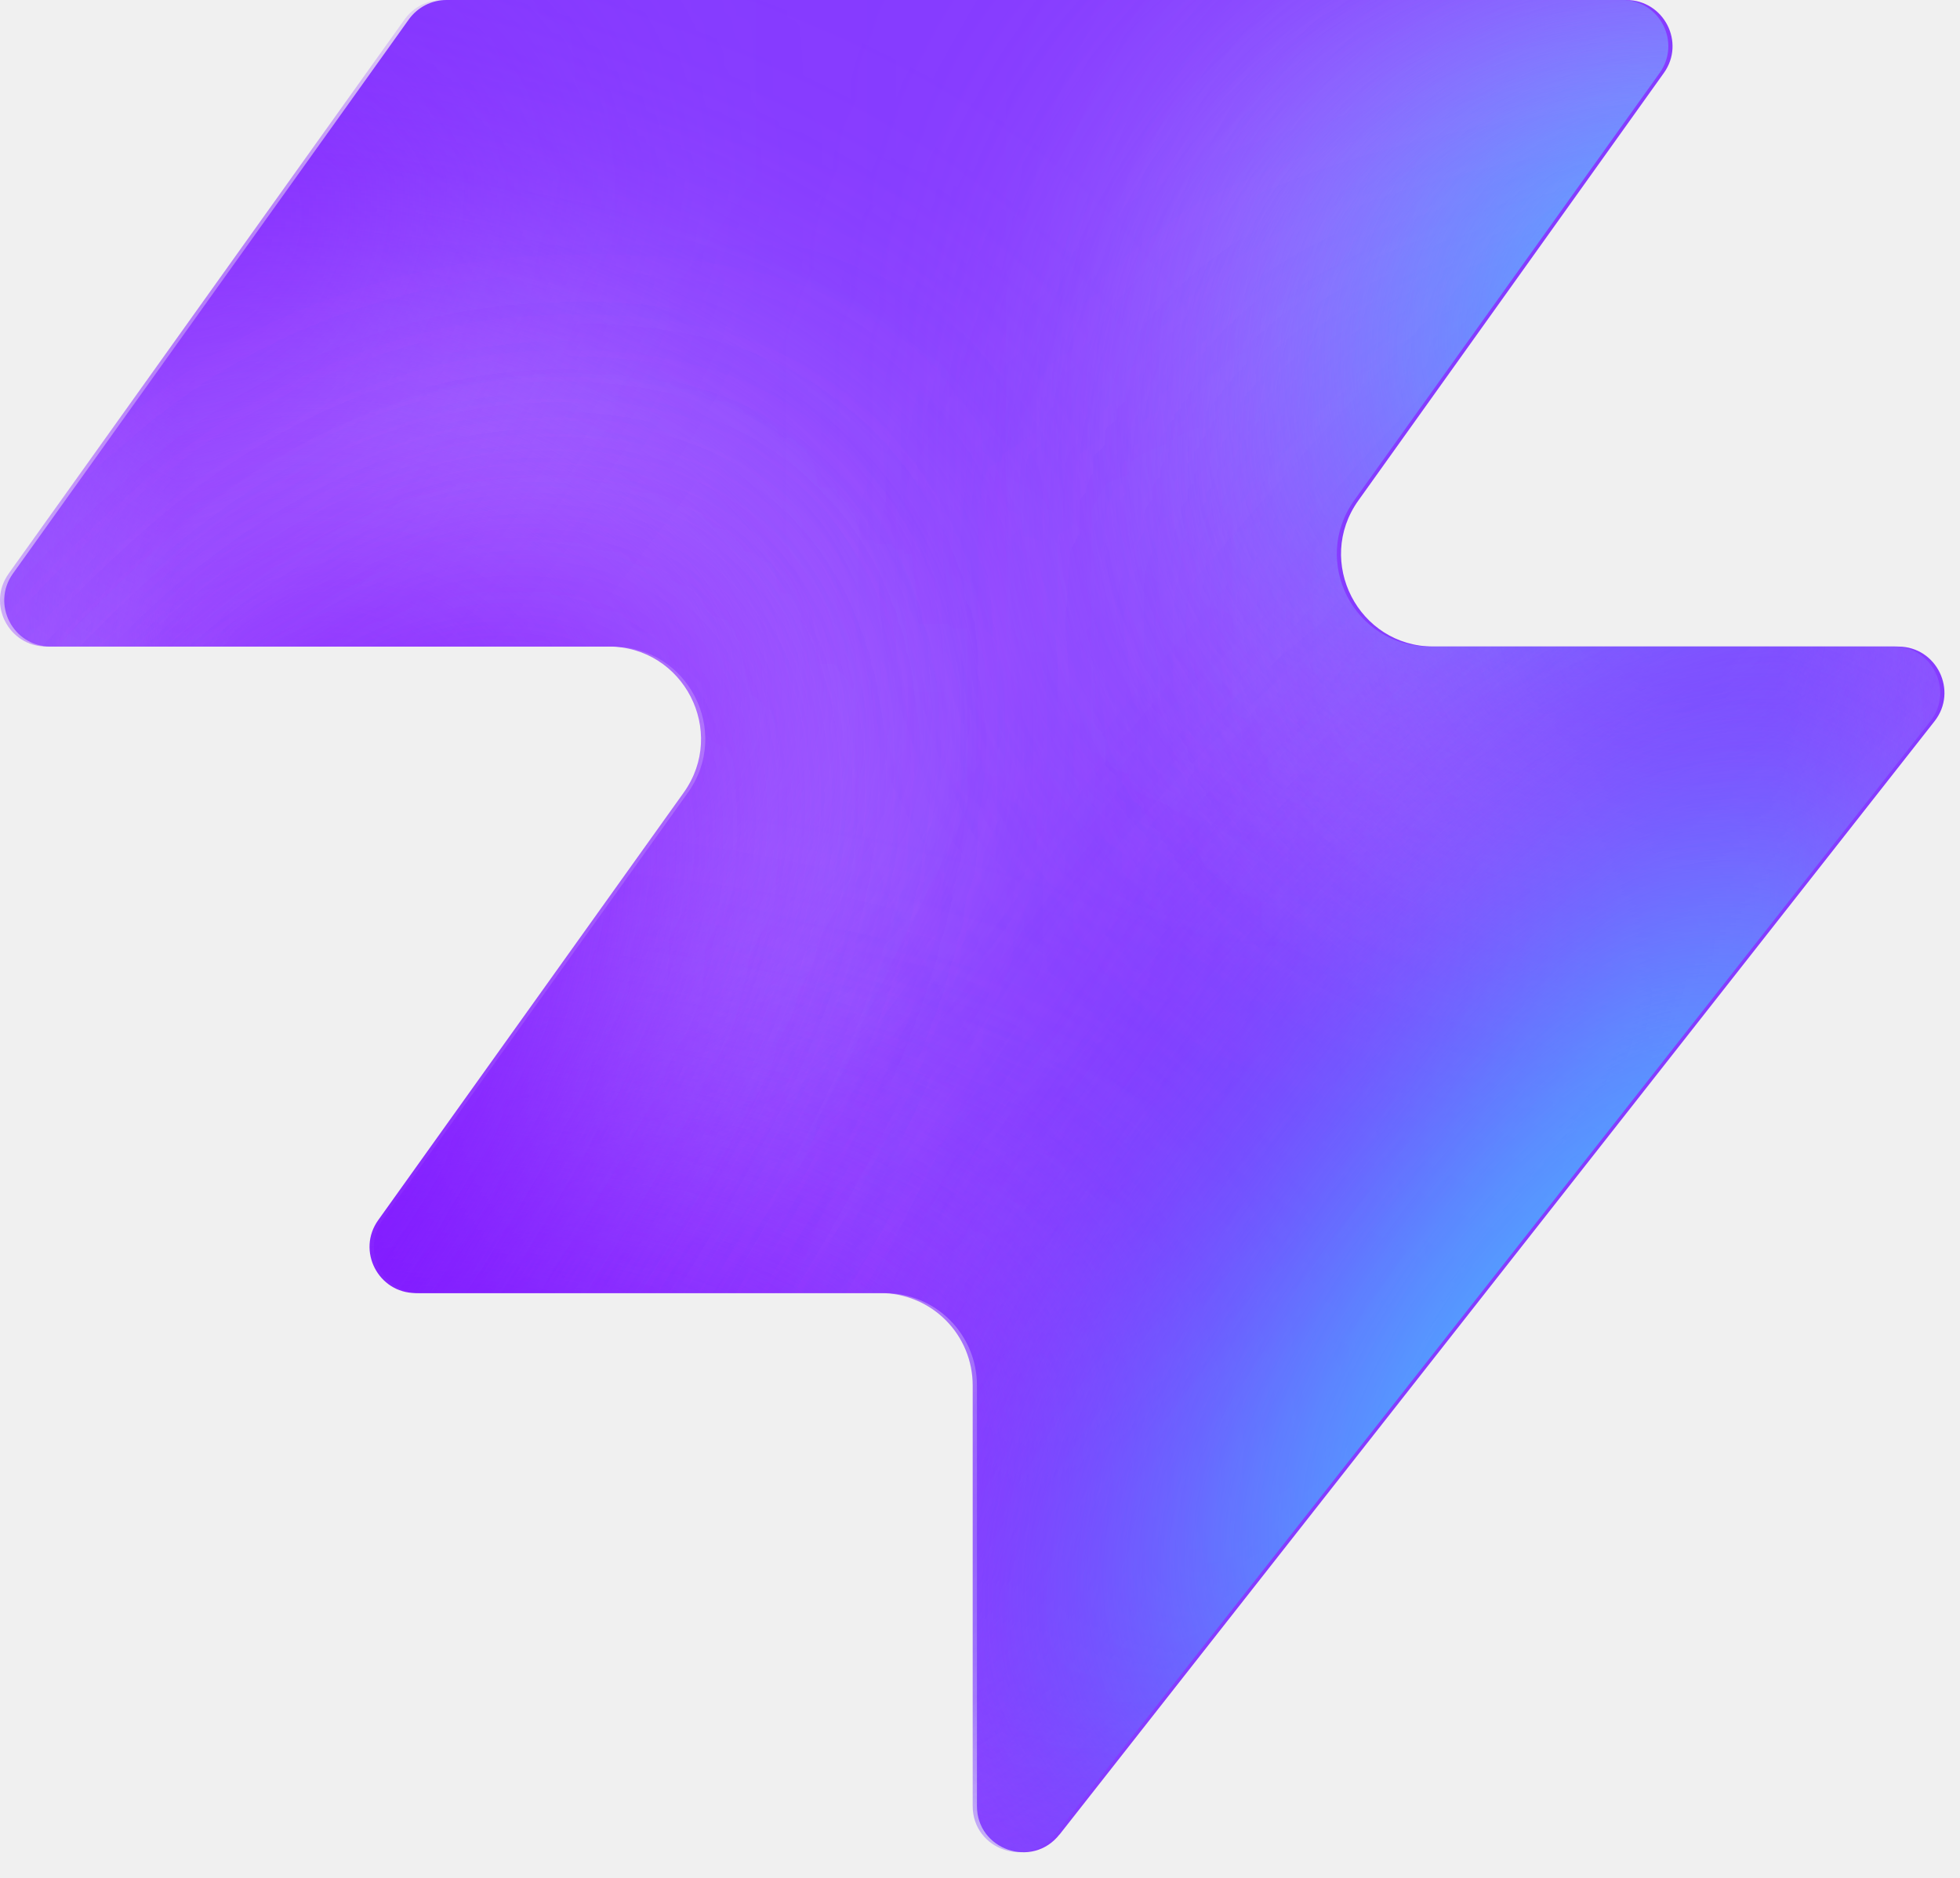
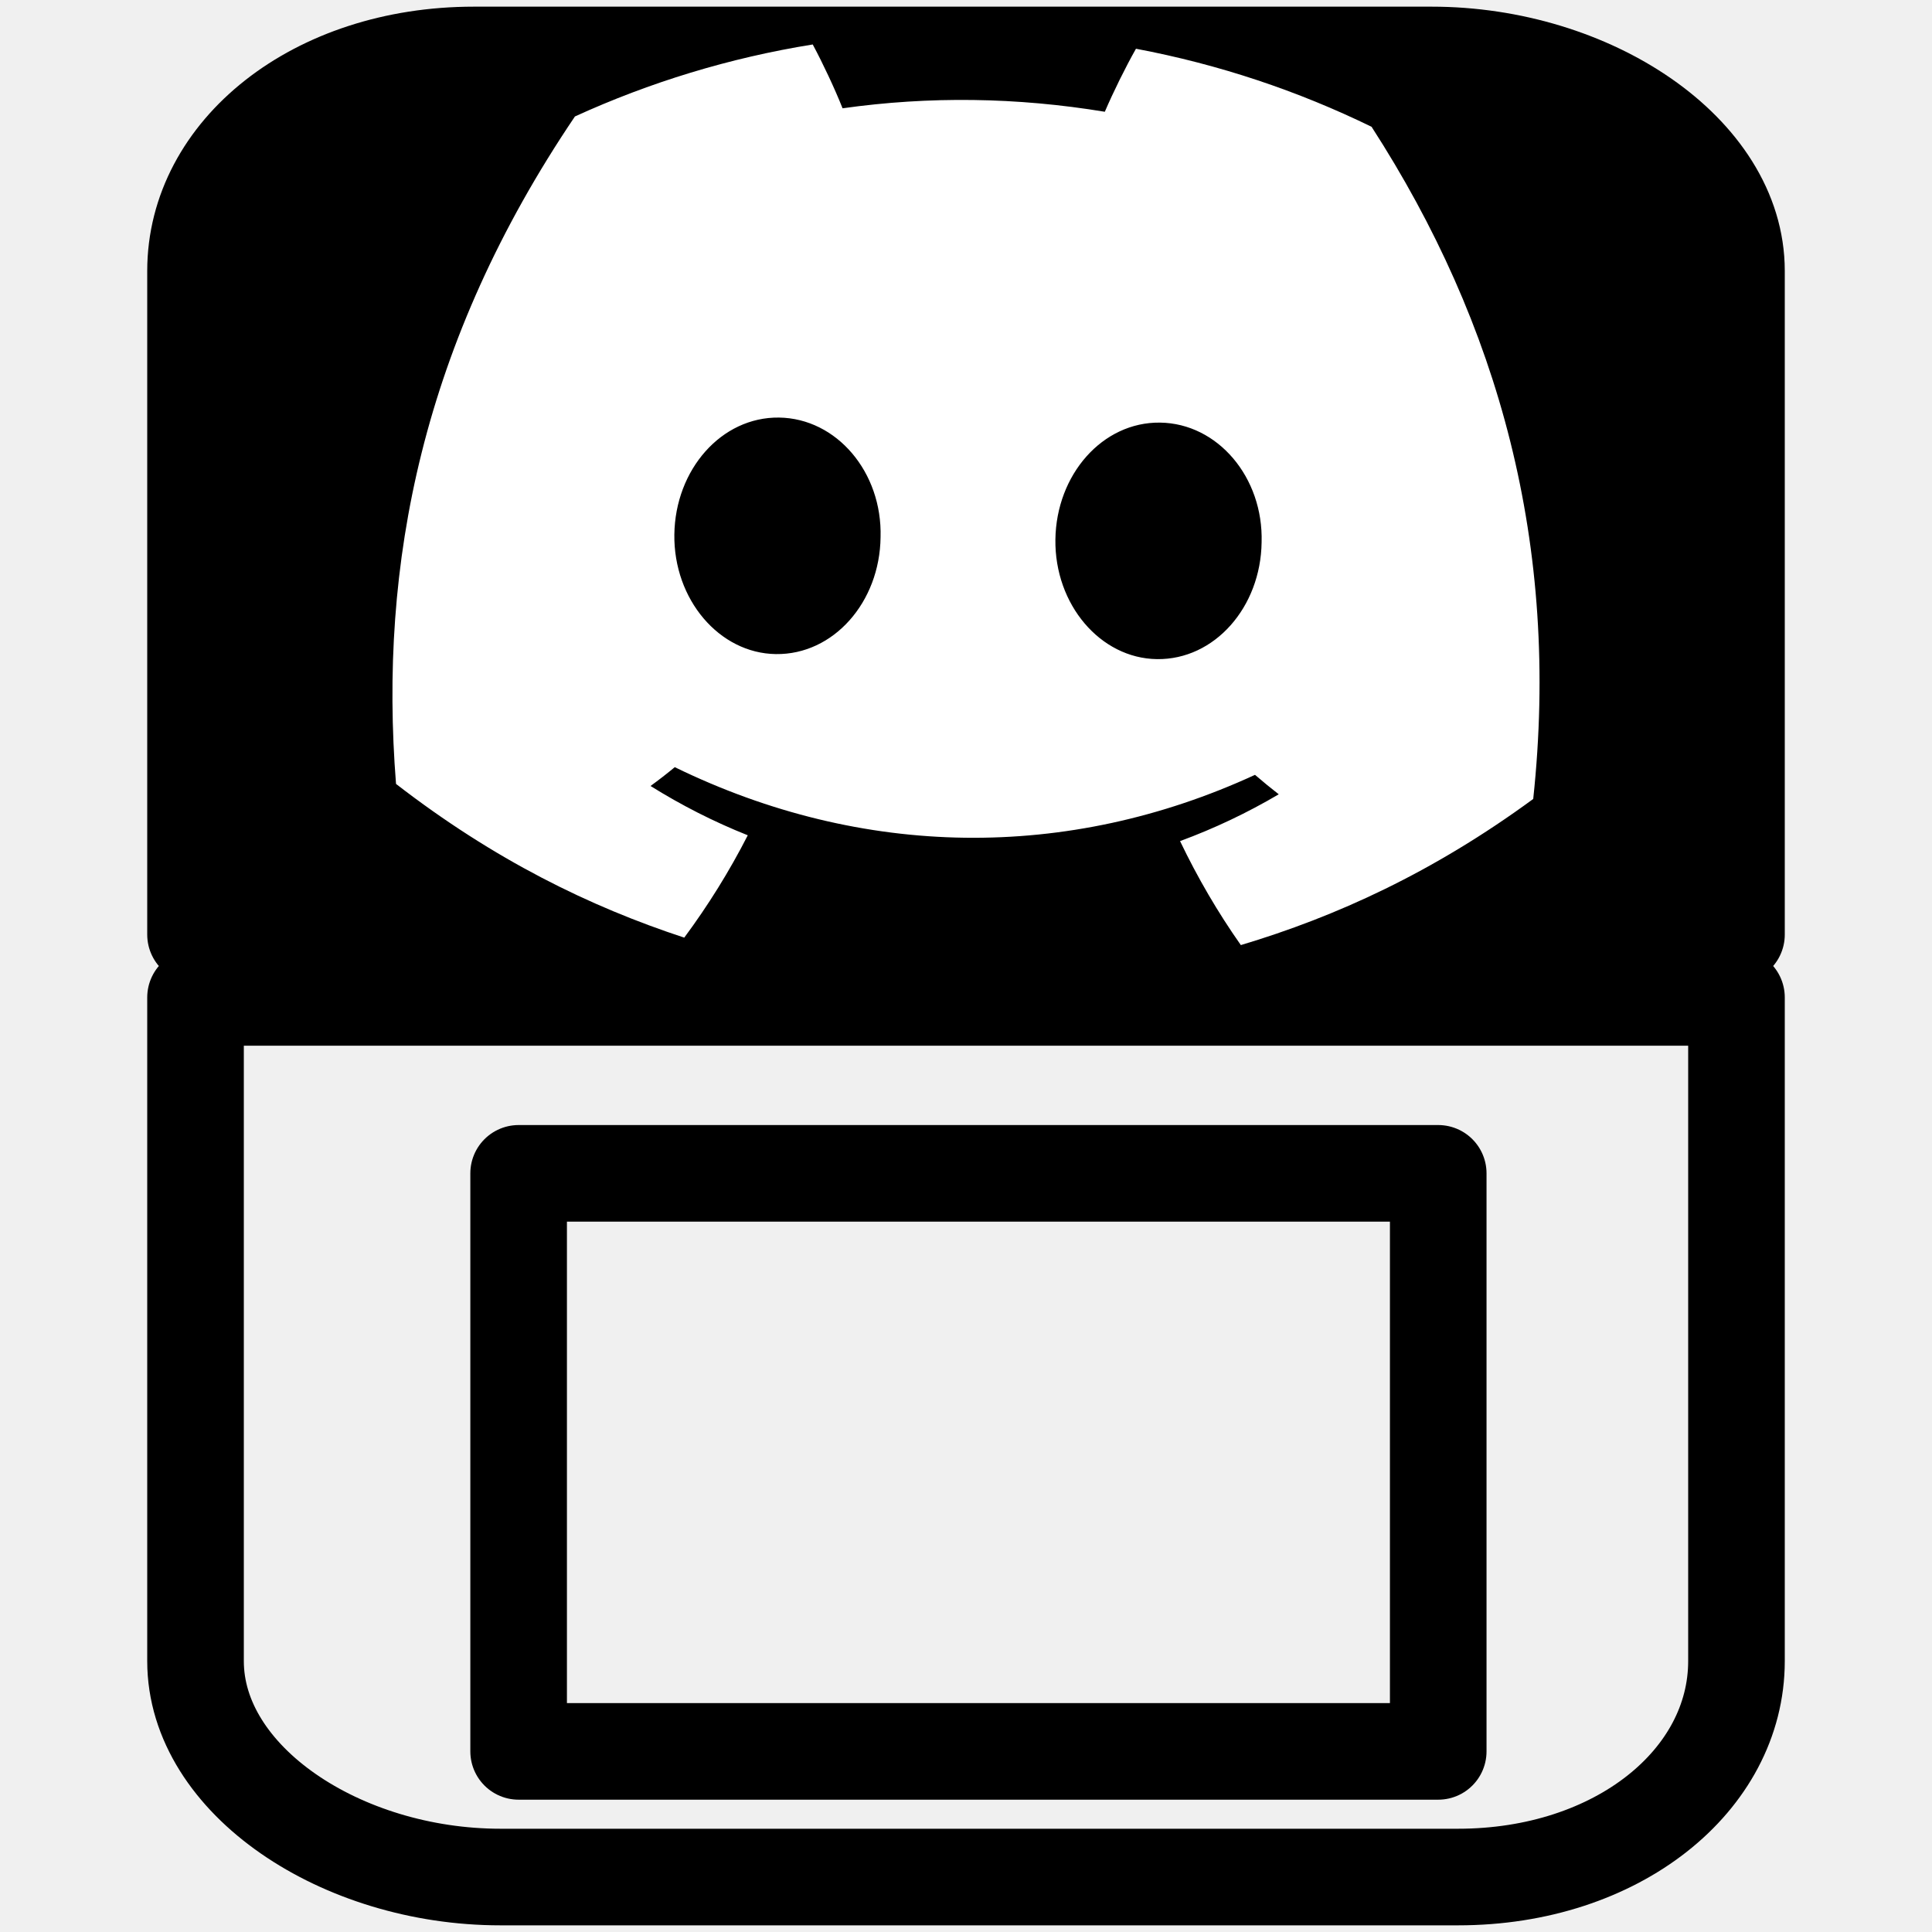
- <svg xmlns="http://www.w3.org/2000/svg" width="48" height="46" fill="none" viewBox="0 0 48 46">
-   <path fill="#863bff" d="M25.946 44.938c-.664.845-2.021.375-2.021-.698V33.937a2.26 2.26 0 0 0-2.262-2.262H10.287c-.92 0-1.456-1.04-.92-1.788l7.48-10.471c1.07-1.497 0-3.578-1.842-3.578H1.237c-.92 0-1.456-1.04-.92-1.788L10.013.474c.214-.297.556-.474.92-.474h28.894c.92 0 1.456 1.04.92 1.788l-7.48 10.471c-1.07 1.498 0 3.579 1.842 3.579h11.377c.943 0 1.473 1.088.89 1.83L25.947 44.94z" style="fill:#863bff;fill:color(display-p3 .525 .23 1);fill-opacity:1" />
-   <mask id="a" width="48" height="46" x="0" y="0" maskUnits="userSpaceOnUse" style="mask-type:alpha">
-     <path fill="#000" d="M25.842 44.938c-.664.844-2.021.375-2.021-.698V33.937a2.26 2.26 0 0 0-2.262-2.262H10.183c-.92 0-1.456-1.04-.92-1.788l7.48-10.471c1.07-1.498 0-3.579-1.842-3.579H1.133c-.92 0-1.456-1.04-.92-1.787L9.91.473c.214-.297.556-.474.92-.474h28.894c.92 0 1.456 1.04.92 1.788l-7.48 10.471c-1.07 1.498 0 3.578 1.842 3.578h11.377c.943 0 1.473 1.088.89 1.832L25.843 44.94z" style="fill:#000;fill-opacity:1" />
-   </mask>
-   <g mask="url(#a)">
-     <g filter="url(#b)">
-       <ellipse cx="5.508" cy="14.704" fill="#ede6ff" rx="5.508" ry="14.704" style="fill:#ede6ff;fill:color(display-p3 .927 .903 1);fill-opacity:1" transform="matrix(.00324 1 1 -.00324 -4.47 31.516)" />
+ <svg xmlns="http://www.w3.org/2000/svg" width="100%" height="100%" viewBox="0 0 240 240" version="1.1" xml:space="preserve" style="fill-rule:evenodd;clip-rule:evenodd;stroke-linecap:round;stroke-linejoin:round;stroke-miterlimit:1.5;">
+   <style>#Lower,#Lower-Screen1{fill:none!important;stroke:#000000!important;stroke-width:12px}#Top{fill:#000000!important;stroke:#000000!important;stroke-width:12px}#Discord1{fill:#FFFFFF!important}@media (prefers-color-scheme:dark){#Lower,#Lower-Screen1,#Top{stroke:#FFFFFF!important}#Top{fill:#FFFFFF!important}#Discord1{fill:#000000!important}}</style>
+   <rect id="Favicon" x="0" y="0" width="240" height="240" style="fill:none;" />
+   <g id="_3DS">
+     <g id="_3DS-Lower">
+       <path id="Lower" d="M24.289,206.35l0,-82.448l191.422,-0l0,82.448c0,14.804 -14.809,26.822 -34.579,26.822l-118.97,0c-19.77,0 -37.873,-12.019 -37.873,-26.822Z" style="fill:none;stroke:#000;stroke-width:12px;" />
+       <g id="Lower-Screen">
+         <rect id="Lower-Screen1" x="64.426" y="145.757" width="114.236" height="71.806" style="fill:none;stroke:#000;stroke-width:12px;" />
+       </g>
+       <g id="DPAD" />
    </g>
-     <g filter="url(#c)">
-       <ellipse cx="10.399" cy="29.851" fill="#ede6ff" rx="10.399" ry="29.851" style="fill:#ede6ff;fill:color(display-p3 .927 .903 1);fill-opacity:1" transform="matrix(.00324 1 1 -.00324 -39.328 7.883)" />
-     </g>
-     <g filter="url(#d)">
-       <ellipse cx="5.508" cy="30.487" fill="#7e14ff" rx="5.508" ry="30.487" style="fill:#7e14ff;fill:color(display-p3 .492 .077 1);fill-opacity:1" transform="rotate(89.814 -25.913 -14.639)scale(1 -1)" />
-     </g>
-     <g filter="url(#e)">
-       <ellipse cx="5.508" cy="30.599" fill="#7e14ff" rx="5.508" ry="30.599" style="fill:#7e14ff;fill:color(display-p3 .492 .077 1);fill-opacity:1" transform="rotate(89.814 -32.644 -3.334)scale(1 -1)" />
-     </g>
-     <g filter="url(#f)">
-       <ellipse cx="5.508" cy="30.599" fill="#7e14ff" rx="5.508" ry="30.599" style="fill:#7e14ff;fill:color(display-p3 .492 .077 1);fill-opacity:1" transform="matrix(.00324 1 1 -.00324 -34.34 30.47)" />
-     </g>
-     <g filter="url(#g)">
-       <ellipse cx="14.072" cy="22.078" fill="#ede6ff" rx="14.072" ry="22.078" style="fill:#ede6ff;fill:color(display-p3 .927 .903 1);fill-opacity:1" transform="rotate(93.35 24.506 48.493)scale(-1 1)" />
-     </g>
-     <g filter="url(#h)">
-       <ellipse cx="3.47" cy="21.501" fill="#7e14ff" rx="3.47" ry="21.501" style="fill:#7e14ff;fill:color(display-p3 .492 .077 1);fill-opacity:1" transform="rotate(89.009 28.708 47.59)scale(-1 1)" />
-     </g>
-     <g filter="url(#i)">
-       <ellipse cx="3.47" cy="21.501" fill="#7e14ff" rx="3.47" ry="21.501" style="fill:#7e14ff;fill:color(display-p3 .492 .077 1);fill-opacity:1" transform="rotate(89.009 28.708 47.59)scale(-1 1)" />
-     </g>
-     <g filter="url(#j)">
-       <ellipse cx=".387" cy="8.972" fill="#7e14ff" rx="4.407" ry="29.108" style="fill:#7e14ff;fill:color(display-p3 .492 .077 1);fill-opacity:1" transform="rotate(39.51 .387 8.972)" />
-     </g>
-     <g filter="url(#k)">
-       <ellipse cx="47.523" cy="-6.092" fill="#7e14ff" rx="4.407" ry="29.108" style="fill:#7e14ff;fill:color(display-p3 .492 .077 1);fill-opacity:1" transform="rotate(37.892 47.523 -6.092)" />
-     </g>
-     <g filter="url(#l)">
-       <ellipse cx="41.412" cy="6.333" fill="#47bfff" rx="5.971" ry="9.665" style="fill:#47bfff;fill:color(display-p3 .28 .748 1);fill-opacity:1" transform="rotate(37.892 41.412 6.333)" />
-     </g>
-     <g filter="url(#m)">
-       <ellipse cx="-1.879" cy="38.332" fill="#7e14ff" rx="4.407" ry="29.108" style="fill:#7e14ff;fill:color(display-p3 .492 .077 1);fill-opacity:1" transform="rotate(37.892 -1.88 38.332)" />
-     </g>
-     <g filter="url(#n)">
-       <ellipse cx="-1.879" cy="38.332" fill="#7e14ff" rx="4.407" ry="29.108" style="fill:#7e14ff;fill:color(display-p3 .492 .077 1);fill-opacity:1" transform="rotate(37.892 -1.88 38.332)" />
-     </g>
-     <g filter="url(#o)">
-       <ellipse cx="35.651" cy="29.907" fill="#7e14ff" rx="4.407" ry="29.108" style="fill:#7e14ff;fill:color(display-p3 .492 .077 1);fill-opacity:1" transform="rotate(37.892 35.651 29.907)" />
-     </g>
-     <g filter="url(#p)">
-       <ellipse cx="38.418" cy="32.4" fill="#47bfff" rx="5.971" ry="15.297" style="fill:#47bfff;fill:color(display-p3 .28 .748 1);fill-opacity:1" transform="rotate(37.892 38.418 32.4)" />
+     <g id="_3DS-Top">
+       <g id="Top-Screen">
+         <path id="Top" d="M215.711,33.65l-0,82.448l-191.422,0l0,-82.448c0,-14.804 14.809,-26.822 34.579,-26.822l118.97,-0c19.77,0 37.873,12.019 37.873,26.822Z" style="stroke:#000;stroke-width:12px;" />
+       </g>
    </g>
  </g>
-   <defs>
-     <filter id="b" width="60.045" height="41.654" x="-19.77" y="16.149" color-interpolation-filters="sRGB" filterUnits="userSpaceOnUse">
-       <feFlood flood-opacity="0" result="BackgroundImageFix" />
-       <feBlend in="SourceGraphic" in2="BackgroundImageFix" result="shape" />
-       <feGaussianBlur result="effect1_foregroundBlur_2002_17158" stdDeviation="7.659" />
-     </filter>
-     <filter id="c" width="90.34" height="51.437" x="-54.613" y="-7.533" color-interpolation-filters="sRGB" filterUnits="userSpaceOnUse">
-       <feFlood flood-opacity="0" result="BackgroundImageFix" />
-       <feBlend in="SourceGraphic" in2="BackgroundImageFix" result="shape" />
-       <feGaussianBlur result="effect1_foregroundBlur_2002_17158" stdDeviation="7.659" />
-     </filter>
-     <filter id="d" width="79.355" height="29.4" x="-49.64" y="2.03" color-interpolation-filters="sRGB" filterUnits="userSpaceOnUse">
-       <feFlood flood-opacity="0" result="BackgroundImageFix" />
-       <feBlend in="SourceGraphic" in2="BackgroundImageFix" result="shape" />
-       <feGaussianBlur result="effect1_foregroundBlur_2002_17158" stdDeviation="4.596" />
-     </filter>
-     <filter id="e" width="79.579" height="29.4" x="-45.045" y="20.029" color-interpolation-filters="sRGB" filterUnits="userSpaceOnUse">
-       <feFlood flood-opacity="0" result="BackgroundImageFix" />
-       <feBlend in="SourceGraphic" in2="BackgroundImageFix" result="shape" />
-       <feGaussianBlur result="effect1_foregroundBlur_2002_17158" stdDeviation="4.596" />
-     </filter>
-     <filter id="f" width="79.579" height="29.4" x="-43.513" y="21.178" color-interpolation-filters="sRGB" filterUnits="userSpaceOnUse">
-       <feFlood flood-opacity="0" result="BackgroundImageFix" />
-       <feBlend in="SourceGraphic" in2="BackgroundImageFix" result="shape" />
-       <feGaussianBlur result="effect1_foregroundBlur_2002_17158" stdDeviation="4.596" />
-     </filter>
-     <filter id="g" width="74.749" height="58.852" x="15.756" y="-17.901" color-interpolation-filters="sRGB" filterUnits="userSpaceOnUse">
-       <feFlood flood-opacity="0" result="BackgroundImageFix" />
-       <feBlend in="SourceGraphic" in2="BackgroundImageFix" result="shape" />
-       <feGaussianBlur result="effect1_foregroundBlur_2002_17158" stdDeviation="7.659" />
-     </filter>
-     <filter id="h" width="61.377" height="25.362" x="23.548" y="2.284" color-interpolation-filters="sRGB" filterUnits="userSpaceOnUse">
-       <feFlood flood-opacity="0" result="BackgroundImageFix" />
-       <feBlend in="SourceGraphic" in2="BackgroundImageFix" result="shape" />
-       <feGaussianBlur result="effect1_foregroundBlur_2002_17158" stdDeviation="4.596" />
-     </filter>
-     <filter id="i" width="61.377" height="25.362" x="23.548" y="2.284" color-interpolation-filters="sRGB" filterUnits="userSpaceOnUse">
-       <feFlood flood-opacity="0" result="BackgroundImageFix" />
-       <feBlend in="SourceGraphic" in2="BackgroundImageFix" result="shape" />
-       <feGaussianBlur result="effect1_foregroundBlur_2002_17158" stdDeviation="4.596" />
-     </filter>
-     <filter id="j" width="56.045" height="63.649" x="-27.636" y="-22.853" color-interpolation-filters="sRGB" filterUnits="userSpaceOnUse">
-       <feFlood flood-opacity="0" result="BackgroundImageFix" />
-       <feBlend in="SourceGraphic" in2="BackgroundImageFix" result="shape" />
-       <feGaussianBlur result="effect1_foregroundBlur_2002_17158" stdDeviation="4.596" />
-     </filter>
-     <filter id="k" width="54.814" height="64.646" x="20.116" y="-38.415" color-interpolation-filters="sRGB" filterUnits="userSpaceOnUse">
-       <feFlood flood-opacity="0" result="BackgroundImageFix" />
-       <feBlend in="SourceGraphic" in2="BackgroundImageFix" result="shape" />
-       <feGaussianBlur result="effect1_foregroundBlur_2002_17158" stdDeviation="4.596" />
-     </filter>
-     <filter id="l" width="33.541" height="35.313" x="24.641" y="-11.323" color-interpolation-filters="sRGB" filterUnits="userSpaceOnUse">
-       <feFlood flood-opacity="0" result="BackgroundImageFix" />
-       <feBlend in="SourceGraphic" in2="BackgroundImageFix" result="shape" />
-       <feGaussianBlur result="effect1_foregroundBlur_2002_17158" stdDeviation="4.596" />
-     </filter>
-     <filter id="m" width="54.814" height="64.646" x="-29.286" y="6.009" color-interpolation-filters="sRGB" filterUnits="userSpaceOnUse">
-       <feFlood flood-opacity="0" result="BackgroundImageFix" />
-       <feBlend in="SourceGraphic" in2="BackgroundImageFix" result="shape" />
-       <feGaussianBlur result="effect1_foregroundBlur_2002_17158" stdDeviation="4.596" />
-     </filter>
-     <filter id="n" width="54.814" height="64.646" x="-29.286" y="6.009" color-interpolation-filters="sRGB" filterUnits="userSpaceOnUse">
-       <feFlood flood-opacity="0" result="BackgroundImageFix" />
-       <feBlend in="SourceGraphic" in2="BackgroundImageFix" result="shape" />
-       <feGaussianBlur result="effect1_foregroundBlur_2002_17158" stdDeviation="4.596" />
-     </filter>
-     <filter id="o" width="54.814" height="64.646" x="8.244" y="-2.416" color-interpolation-filters="sRGB" filterUnits="userSpaceOnUse">
-       <feFlood flood-opacity="0" result="BackgroundImageFix" />
-       <feBlend in="SourceGraphic" in2="BackgroundImageFix" result="shape" />
-       <feGaussianBlur result="effect1_foregroundBlur_2002_17158" stdDeviation="4.596" />
-     </filter>
-     <filter id="p" width="39.409" height="43.623" x="18.713" y="10.588" color-interpolation-filters="sRGB" filterUnits="userSpaceOnUse">
-       <feFlood flood-opacity="0" result="BackgroundImageFix" />
-       <feBlend in="SourceGraphic" in2="BackgroundImageFix" result="shape" />
-       <feGaussianBlur result="effect1_foregroundBlur_2002_17158" stdDeviation="4.596" />
-     </filter>
-   </defs>
+   <g id="Discord">
+     <path id="Discord1" d="M170.385,15.753c-9.165,-4.471 -18.985,-7.762 -29.271,-9.698c-1.297,2.29 -2.817,5.374 -3.87,7.829c-10.938,-1.806 -21.797,-1.95 -32.577,-0.431c-0.987,-2.482 -2.459,-5.605 -3.706,-7.929c-10.345,1.663 -20.26,4.705 -29.54,8.943c-18.977,28.085 -24.386,55.646 -22.225,82.914c12.215,9.449 24.098,15.248 35.804,19.095c2.956,-3.988 5.601,-8.233 7.891,-12.714c-4.226,-1.683 -8.267,-3.744 -12.08,-6.125c1.03,-0.748 2.038,-1.531 3.012,-2.337c23.297,11.361 48.769,11.698 72.079,0.954c0.964,0.832 1.951,1.641 2.949,2.416c-3.886,2.291 -7.991,4.244 -12.26,5.814c2.17,4.528 4.691,8.854 7.551,12.918c11.816,-3.536 23.858,-9.018 36.32,-18.152c3.376,-31.533 -4.274,-59.013 -20.079,-83.497Zm-74,65.5c-7.037,-0.093 -12.721,-6.791 -12.615,-14.854c0.107,-8.063 5.843,-14.621 13.003,-14.527c7.161,0.095 12.844,6.792 12.614,14.866c-0.096,8.063 -5.842,14.61 -13.003,14.515Zm47.335,0.626c-7.037,-0.093 -12.721,-6.791 -12.615,-14.854c0.107,-8.063 5.842,-14.621 13.003,-14.527c7.161,0.095 12.844,6.792 12.614,14.866c-0.107,8.063 -5.842,14.61 -13.003,14.515Z" style="fill:#fff;fill-rule:nonzero;" />
+   </g>
</svg>
